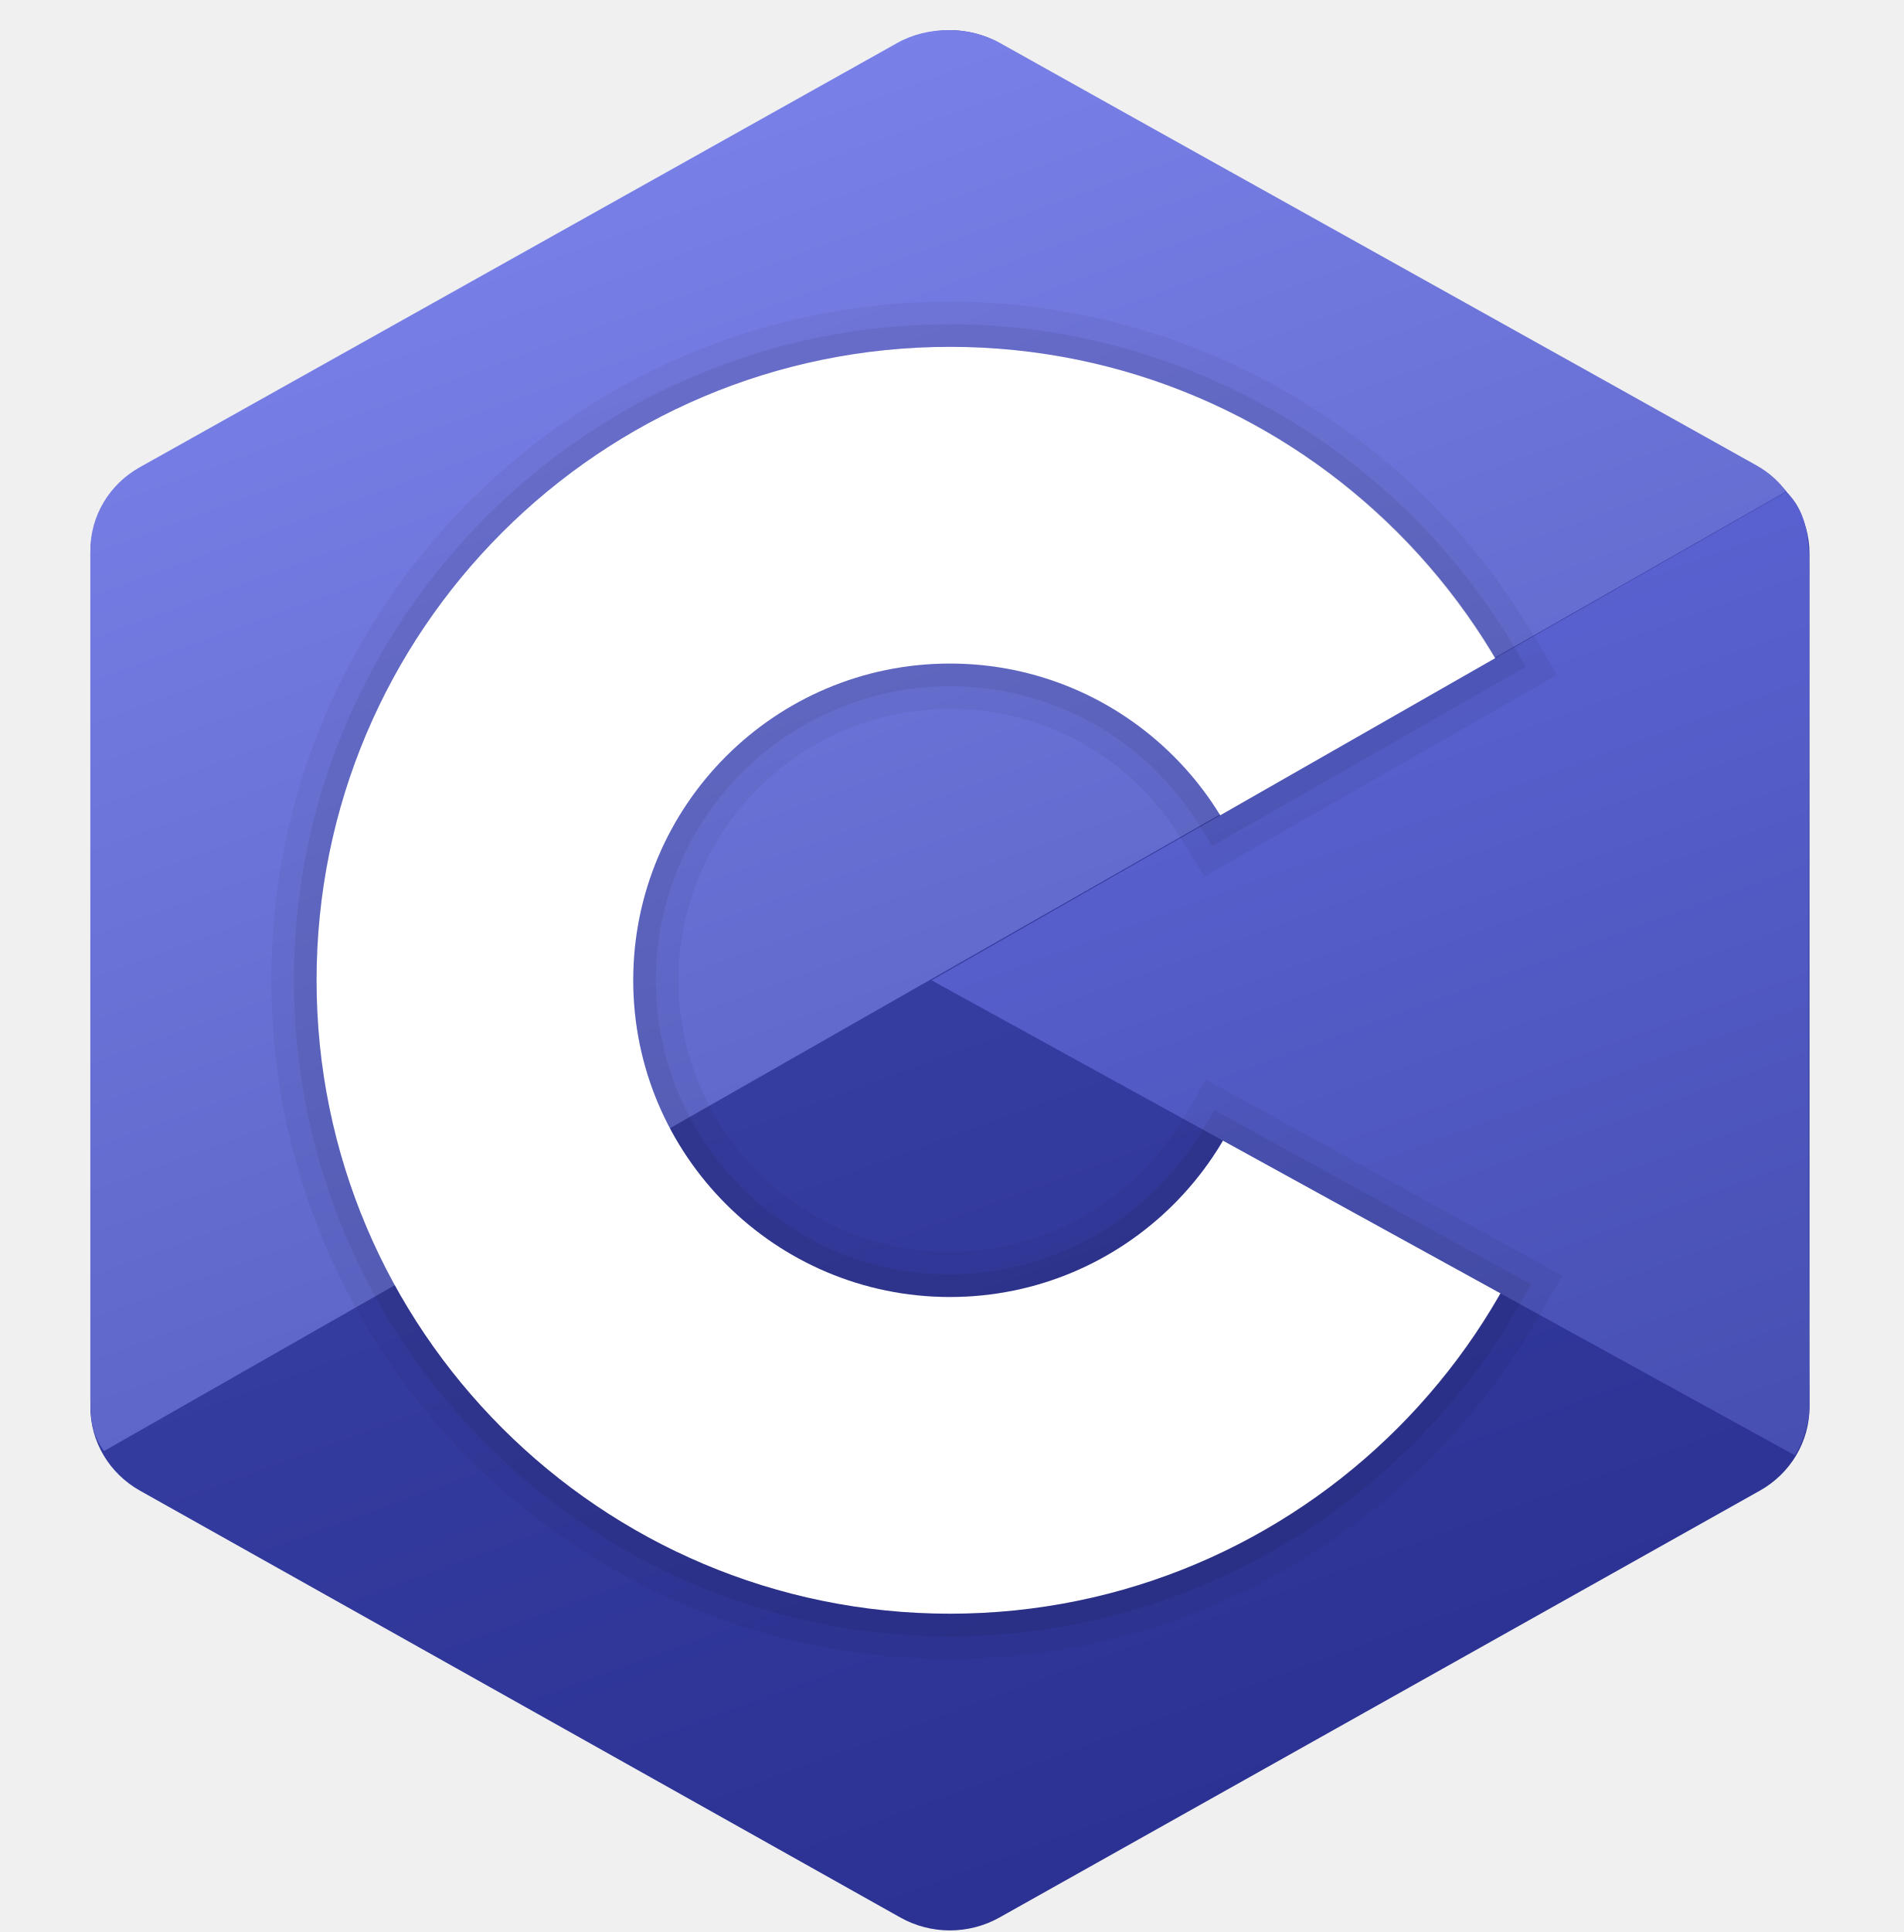
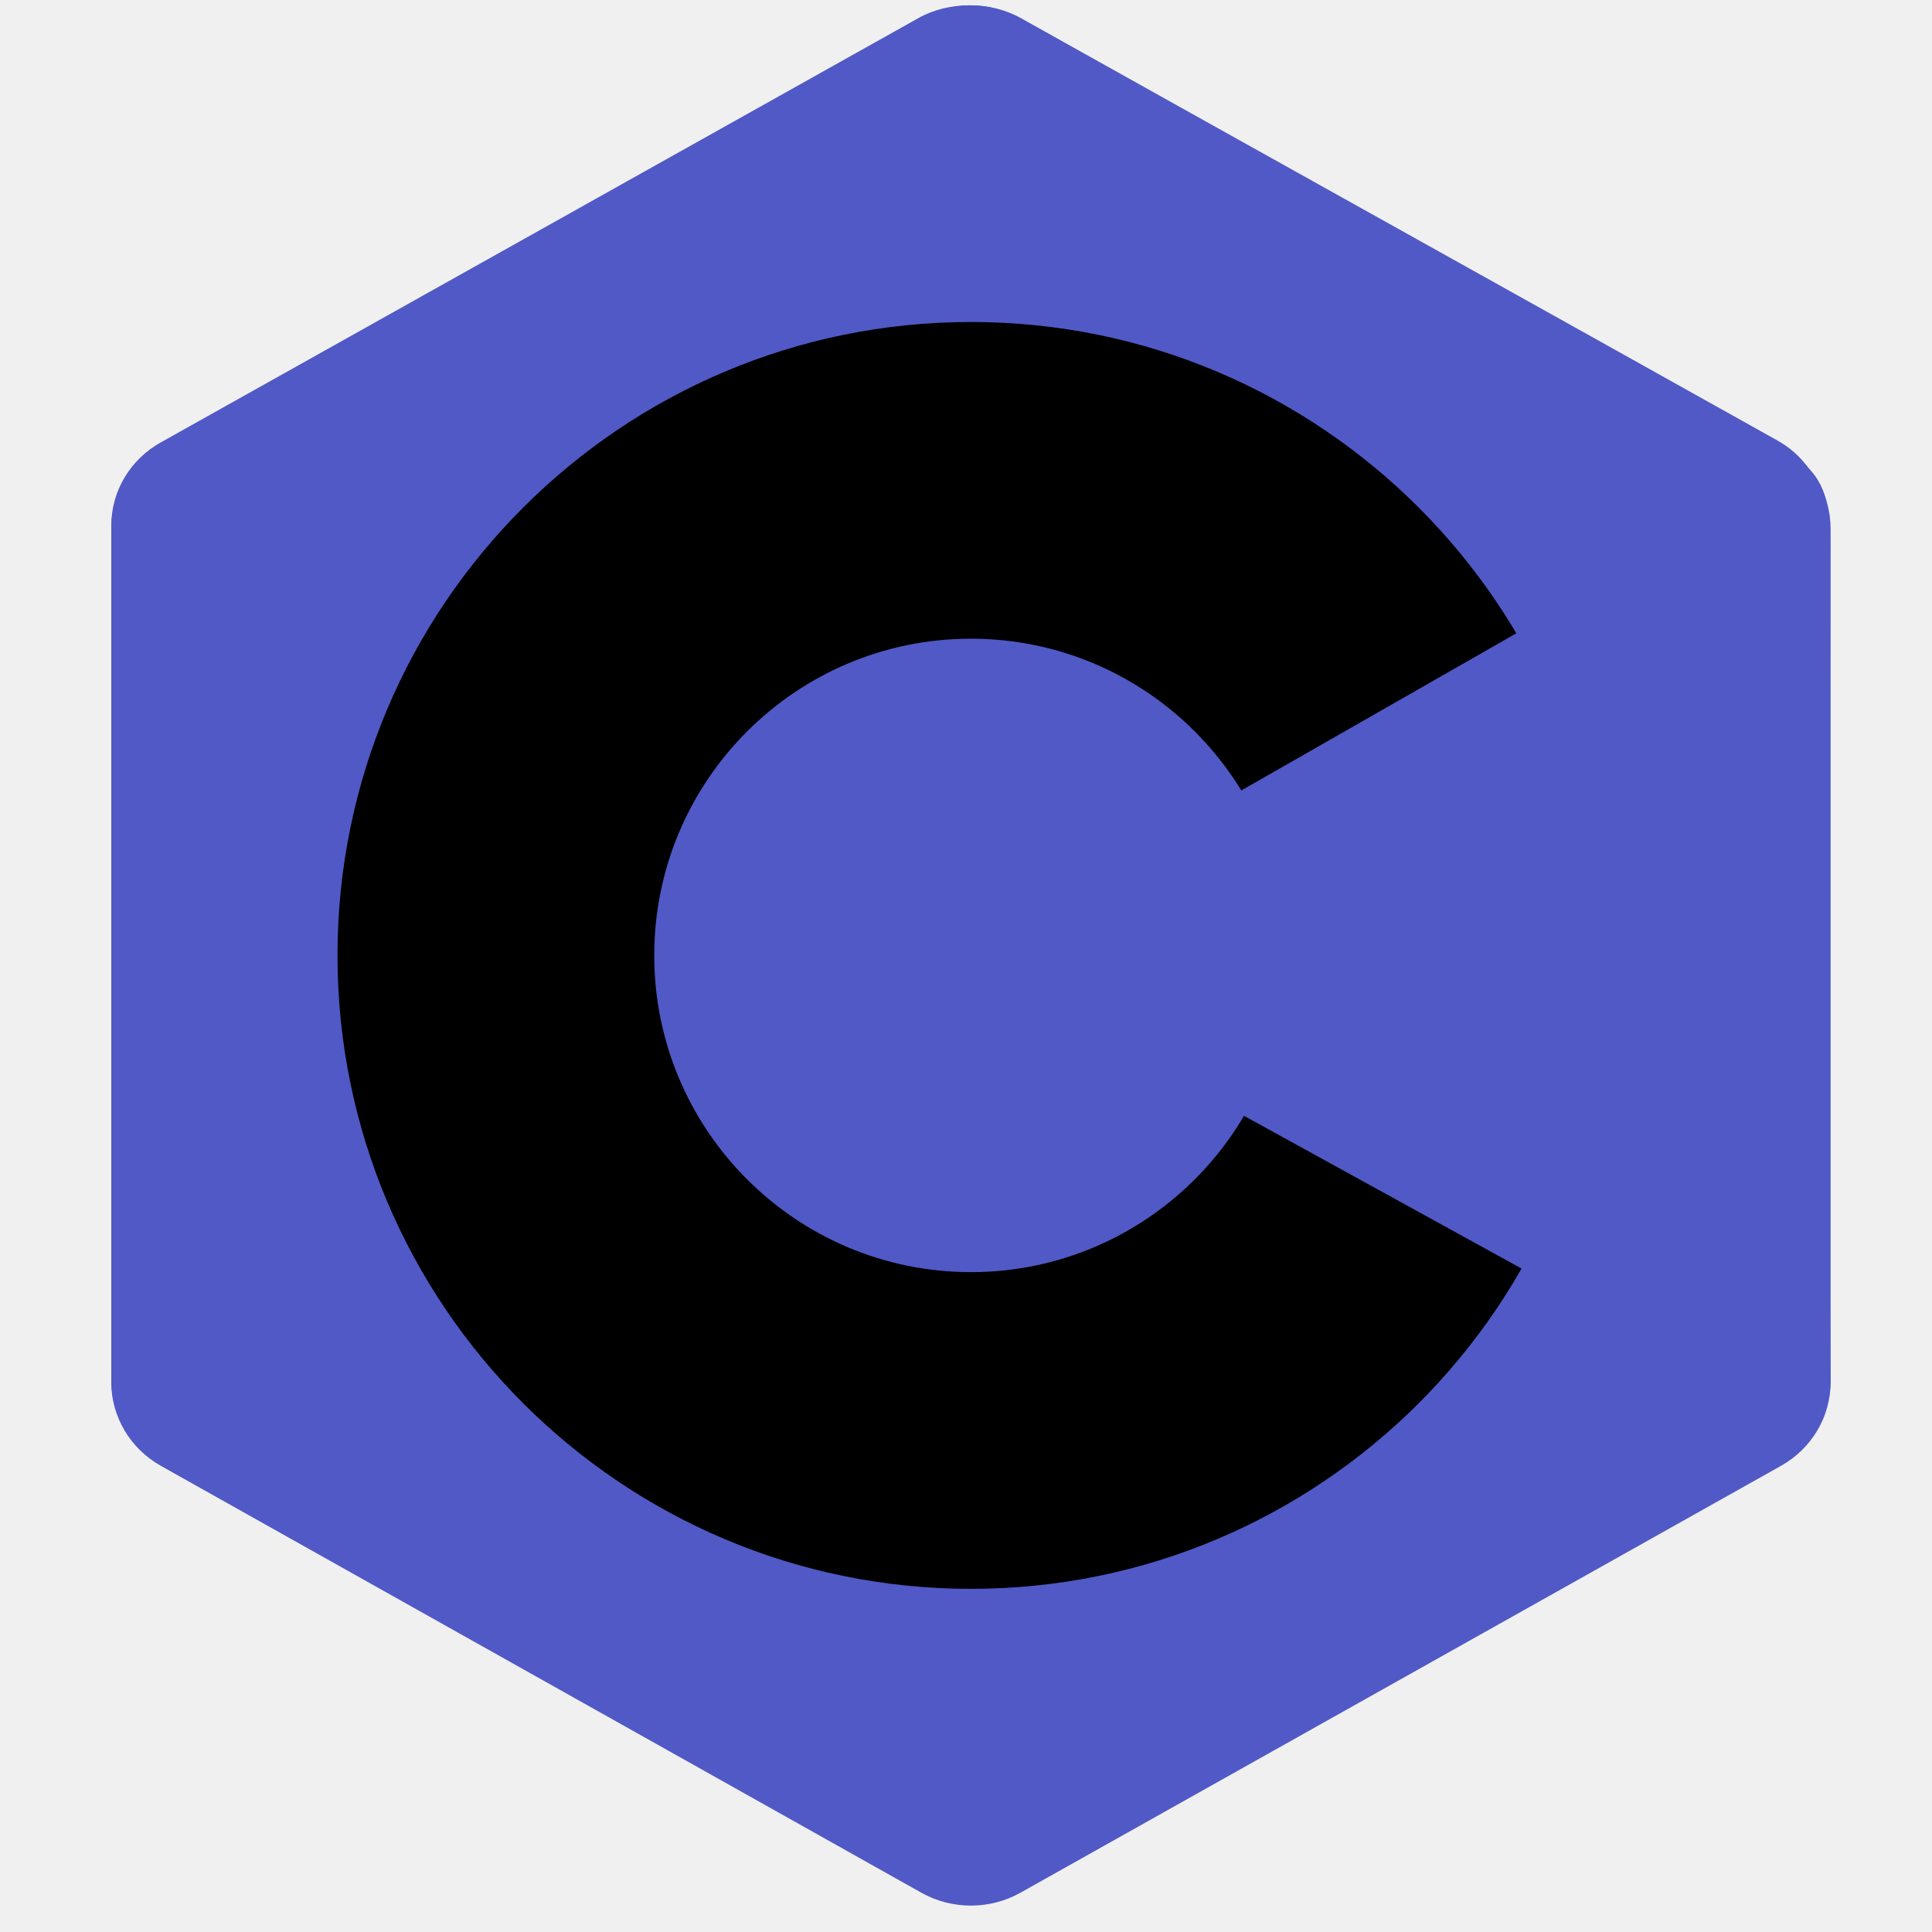
- <svg xmlns="http://www.w3.org/2000/svg" width="67" height="68" viewBox="0 0 67 68" fill="none">
-   <path fill-rule="evenodd" clip-rule="evenodd" d="M31.691 1.517C32.772 0.91 34.103 0.91 35.183 1.517C40.526 4.515 56.603 13.541 61.947 16.54C63.029 17.145 63.694 18.266 63.694 19.48C63.694 25.477 63.694 43.527 63.694 49.525C63.694 50.738 63.029 51.859 61.947 52.466C56.605 55.465 40.527 64.491 35.183 67.489C34.102 68.096 32.77 68.096 31.691 67.489C26.348 64.491 10.27 55.465 4.926 52.466C3.846 51.859 3.181 50.74 3.181 49.526C3.181 43.529 3.181 25.478 3.181 19.481C3.181 18.268 3.846 17.147 4.928 16.54C10.269 13.541 26.349 4.515 31.691 1.517Z" fill="url(#paint0_linear_286_670)" />
-   <path fill-rule="evenodd" clip-rule="evenodd" d="M3.665 51.071C3.241 50.504 3.181 49.966 3.181 49.241C3.181 43.279 3.181 25.332 3.181 19.368C3.181 18.161 3.845 17.046 4.923 16.444C10.246 13.463 26.27 4.49 31.593 1.507C32.672 0.903 34.132 0.916 35.21 1.52C40.534 4.501 56.503 13.398 61.826 16.379C62.256 16.621 62.584 16.912 62.877 17.296L3.665 51.071Z" fill="url(#paint1_linear_286_670)" />
-   <path fill-rule="evenodd" clip-rule="evenodd" d="M33.438 12.208C45.743 12.208 55.732 22.198 55.732 34.502C55.732 46.807 45.743 56.797 33.438 56.797C21.133 56.797 11.143 46.807 11.143 34.502C11.143 22.198 21.133 12.208 33.438 12.208ZM33.438 23.355C39.589 23.355 44.585 28.349 44.585 34.502C44.585 40.654 39.589 45.65 33.438 45.65C27.286 45.65 22.29 40.654 22.29 34.502C22.29 28.349 27.284 23.355 33.438 23.355Z" fill="white" />
-   <path fill-rule="evenodd" clip-rule="evenodd" d="M62.874 17.312C63.696 18.082 63.68 19.241 63.68 20.154C63.68 26.197 63.629 43.386 63.695 49.429C63.701 50.06 63.492 50.724 63.18 51.224L32.79 34.503L62.874 17.312Z" fill="url(#paint2_linear_286_670)" />
-   <path opacity="0.05" d="M33.438 12.209C41.604 12.209 48.728 16.621 52.612 23.176L42.941 28.702C40.981 25.501 37.462 23.356 33.438 23.356C27.284 23.356 22.29 28.35 22.29 34.503C22.29 40.655 27.286 45.651 33.438 45.651C37.53 45.651 41.1 43.434 43.038 40.142L52.803 45.515C48.964 52.246 41.734 56.798 33.438 56.798C21.133 56.798 11.143 46.808 11.143 34.503C11.143 22.198 21.133 12.209 33.438 12.209ZM33.438 10.616C20.266 10.616 9.551 21.332 9.551 34.503C9.551 47.675 20.266 58.39 33.438 58.39C41.984 58.39 49.935 53.759 54.187 46.303L54.988 44.899L53.571 44.118L43.806 38.745L42.451 38L41.666 39.333C39.951 42.247 36.798 44.058 33.438 44.058C28.17 44.058 23.883 39.771 23.883 34.503C23.883 29.235 28.17 24.948 33.438 24.948C36.78 24.948 39.825 26.662 41.583 29.533L42.39 30.852L43.731 30.086L53.402 24.56L54.807 23.757L53.982 22.365C49.689 15.118 41.817 10.616 33.438 10.616Z" fill="black" />
-   <path opacity="0.07" d="M33.438 12.208C41.604 12.208 48.728 16.621 52.612 23.176L42.941 28.701C40.981 25.501 37.462 23.356 33.438 23.356C27.284 23.356 22.29 28.35 22.29 34.503C22.29 40.655 27.286 45.65 33.438 45.65C37.53 45.65 41.1 43.433 43.038 40.142L52.803 45.515C48.964 52.246 41.734 56.797 33.438 56.797C21.133 56.797 11.143 46.808 11.143 34.503C11.143 22.198 21.133 12.208 33.438 12.208ZM33.438 11.412C20.706 11.412 10.347 21.771 10.347 34.503C10.347 47.235 20.706 57.594 33.438 57.594C41.699 57.594 49.384 53.116 53.495 45.91L53.896 45.207L53.187 44.817L43.422 39.444L42.745 39.072L42.354 39.737C40.494 42.894 37.078 44.854 33.438 44.854C27.73 44.854 23.086 40.21 23.086 34.503C23.086 28.796 27.73 24.152 33.438 24.152C37.06 24.152 40.358 26.009 42.263 29.117L42.666 29.776L43.336 29.393L53.007 23.867L53.71 23.465L53.297 22.77C49.145 15.764 41.537 11.412 33.438 11.412Z" fill="black" />
-   <defs>
-     <linearGradient id="paint0_linear_286_670" x1="31.017" y1="27.851" x2="45.911" y2="68.773" gradientUnits="userSpaceOnUse">
-       <stop stop-color="#3940A4" />
-       <stop offset="1" stop-color="#293091" />
-     </linearGradient>
-     <linearGradient id="paint1_linear_286_670" x1="21.383" y1="1.669" x2="37.717" y2="46.545" gradientUnits="userSpaceOnUse">
-       <stop stop-color="#7B83EB" />
-       <stop offset="1" stop-color="#5961C3" />
-     </linearGradient>
-     <linearGradient id="paint2_linear_286_670" x1="44.634" y1="16.771" x2="58.494" y2="54.85" gradientUnits="userSpaceOnUse">
-       <stop stop-color="#5C65D6" />
-       <stop offset="0.999" stop-color="#464EB0" />
-     </linearGradient>
-   </defs>
+ <svg xmlns="http://www.w3.org/2000/svg" width="68" height="68" viewBox="0 0 68 68" fill="none">
+   <path fill-rule="evenodd" clip-rule="evenodd" d="M32.427 0.644C33.508 0.037 34.84 0.037 35.919 0.644C41.262 3.642 57.34 12.668 62.684 15.667C63.765 16.272 64.431 17.393 64.431 18.607C64.431 24.604 64.431 42.654 64.431 48.652C64.431 49.865 63.765 50.986 62.684 51.593C57.341 54.592 41.264 63.618 35.919 66.616C34.838 67.223 33.507 67.223 32.427 66.616C27.084 63.618 11.007 54.592 5.662 51.593C4.583 50.986 3.917 49.867 3.917 48.653C3.917 42.656 3.917 24.605 3.917 18.608C3.917 17.395 4.583 16.274 5.664 15.667C11.005 12.668 27.086 3.642 32.427 0.644Z" fill="#5059C5" />
+   <path fill-rule="evenodd" clip-rule="evenodd" d="M4.401 50.198C3.978 49.631 3.917 49.093 3.917 48.368C3.917 42.406 3.917 24.459 3.917 18.495C3.917 17.288 4.581 16.173 5.659 15.571C10.983 12.59 27.006 3.617 32.33 0.634C33.408 0.03 34.868 0.043 35.946 0.647C41.27 3.628 57.239 12.525 62.563 15.506C62.993 15.748 63.321 16.039 63.614 16.423L4.401 50.198Z" fill="#5059C5" />
+   <path fill-rule="evenodd" clip-rule="evenodd" d="M34.174 11.333C46.479 11.333 56.468 21.323 56.468 33.627C56.468 45.932 46.479 55.922 34.174 55.922C21.869 55.922 11.879 45.932 11.879 33.627C11.879 21.323 21.869 11.333 34.174 11.333ZM34.174 22.48C40.326 22.48 45.321 27.474 45.321 33.627C45.321 39.779 40.326 44.775 34.174 44.775C28.022 44.775 23.027 39.779 23.027 33.627C23.027 27.474 28.021 22.48 34.174 22.48Z" fill="black" />
+   <path fill-rule="evenodd" clip-rule="evenodd" d="M63.61 16.439C64.432 17.208 64.416 18.367 64.416 19.279C64.416 25.323 64.365 42.512 64.43 48.555C64.436 49.186 64.228 49.85 63.916 50.35L33.525 33.629L63.61 16.439Z" fill="#5059C5" />
</svg>
